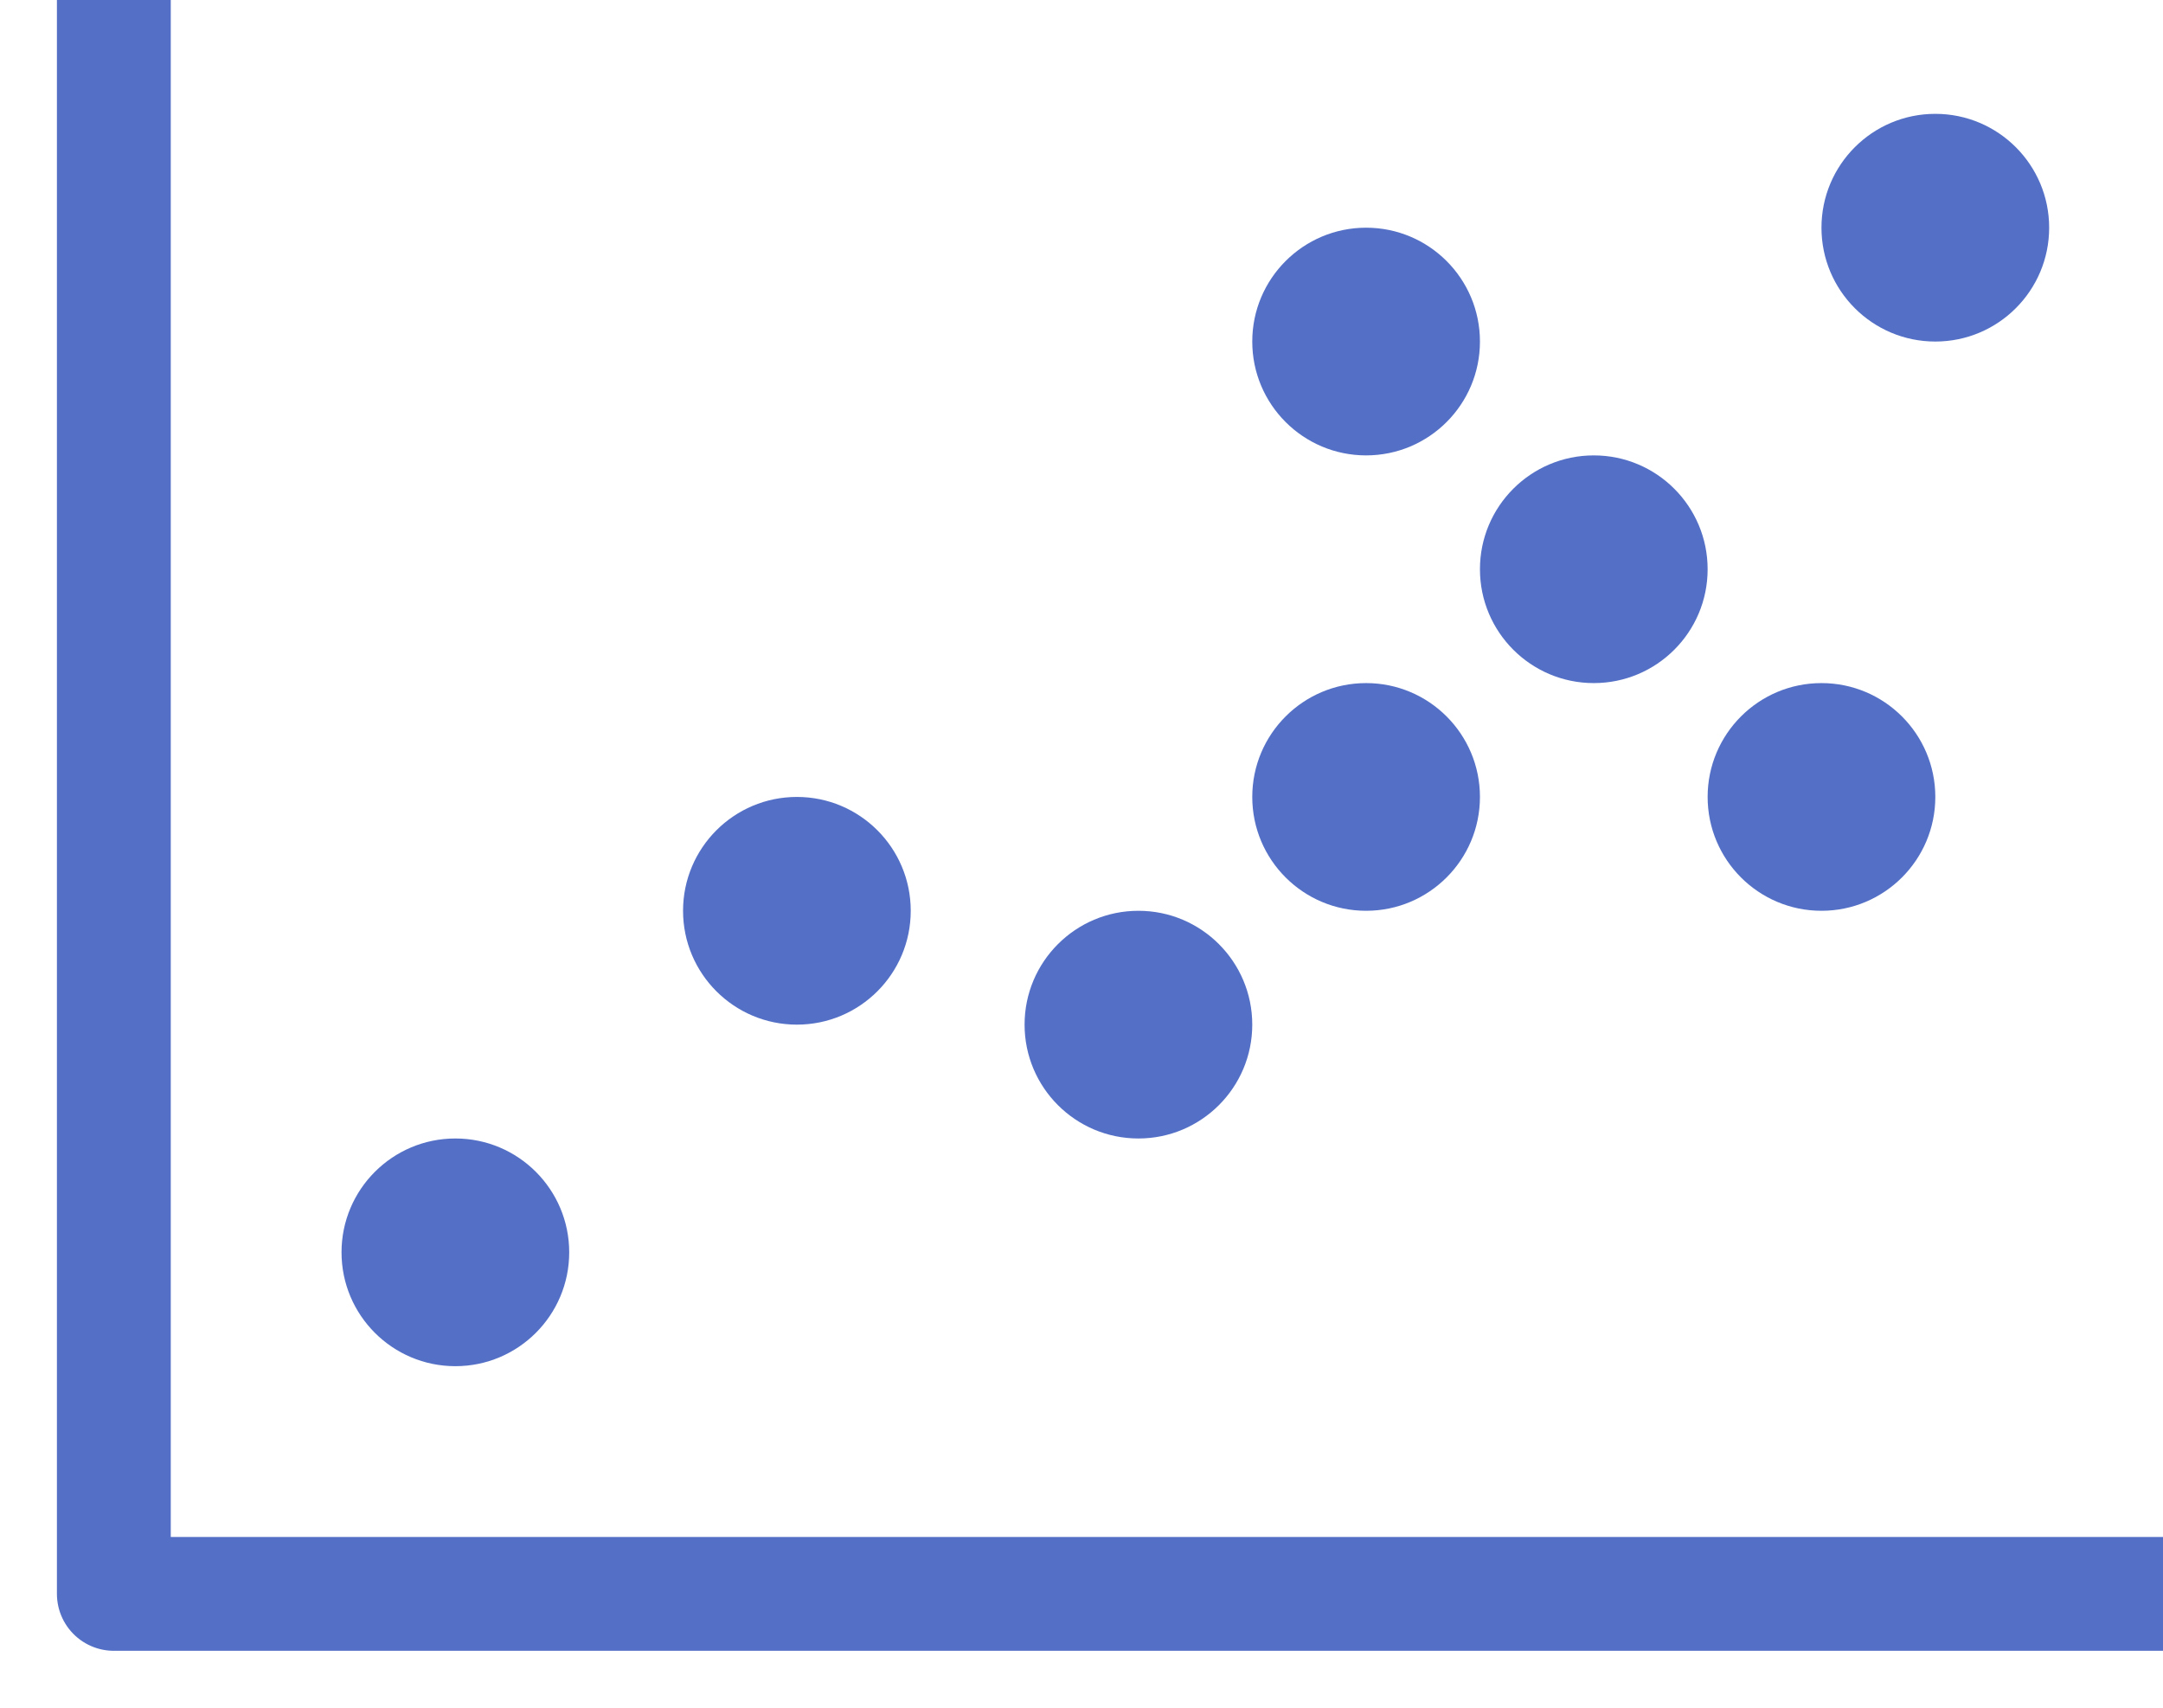
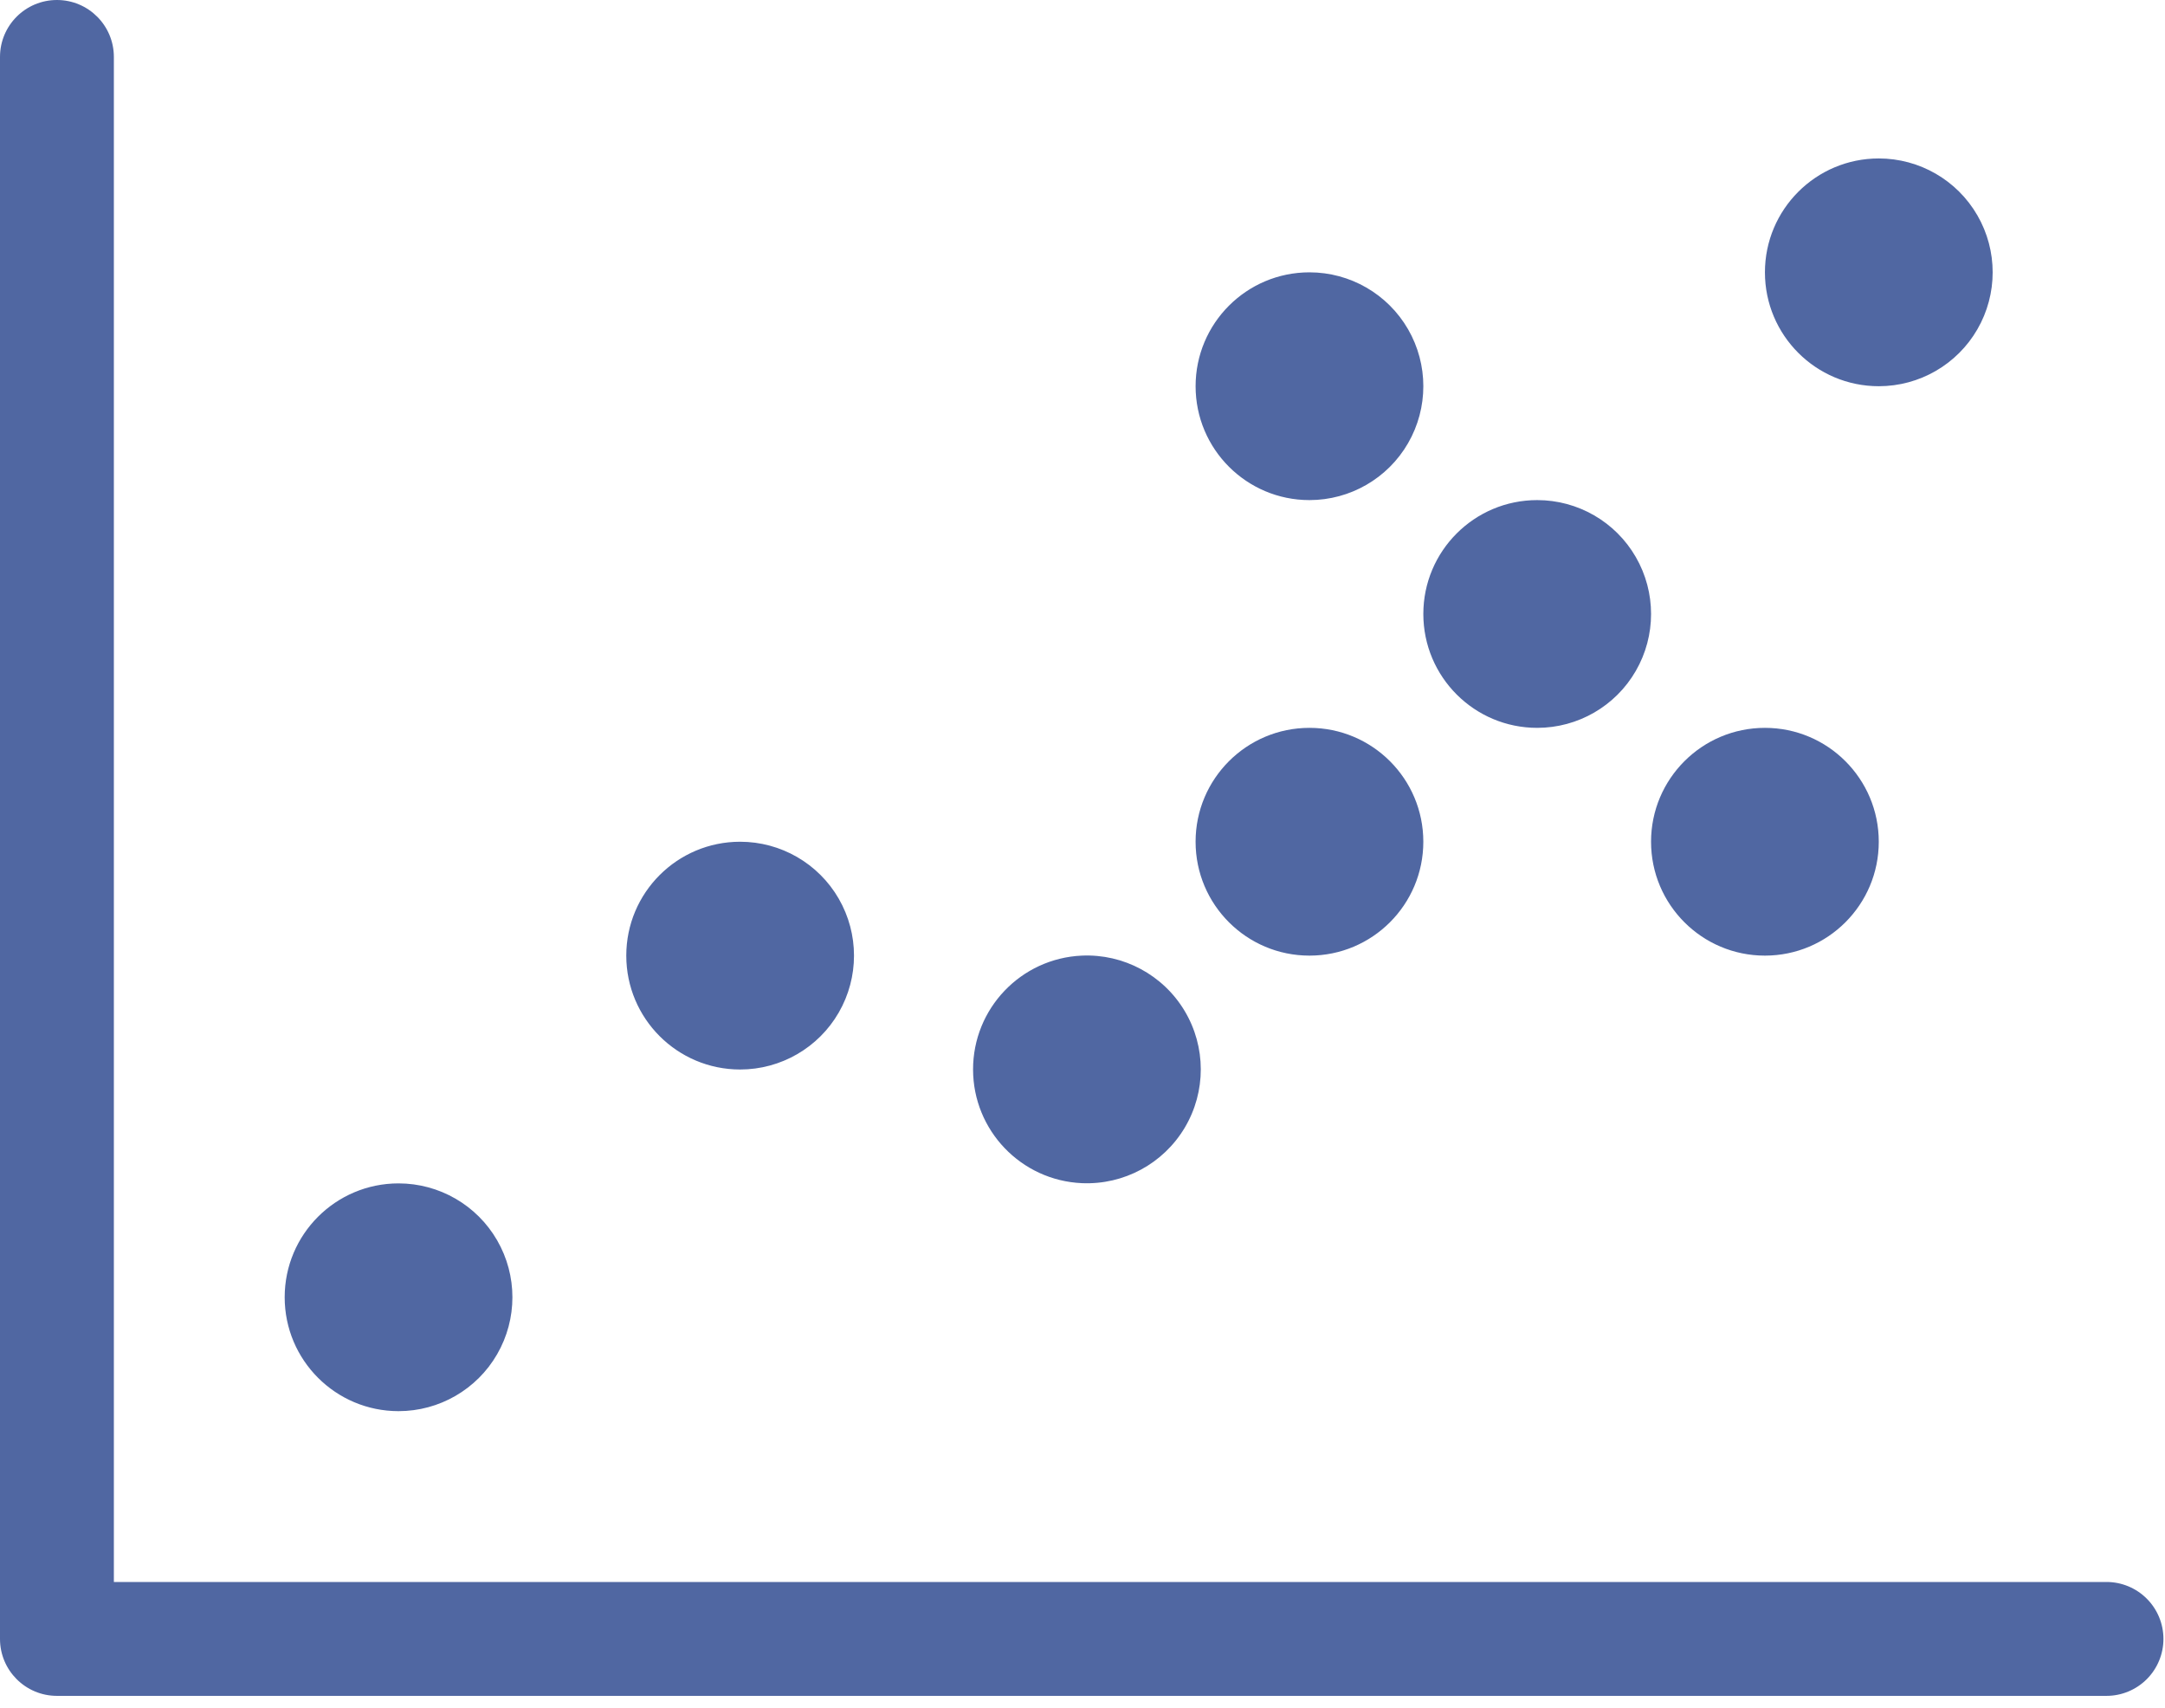
- <svg xmlns="http://www.w3.org/2000/svg" width="19px" height="15px" viewBox="0 0 19 15" version="1.1">
+ <svg xmlns="http://www.w3.org/2000/svg" width="175px" height="138px" viewBox="0 0 175 138" version="1.1">
  <g id="Page-1" stroke="none" stroke-width="1" fill="none" fill-rule="evenodd">
-     <g id="Scatter" transform="translate(1, 0)">
-       <g id="Group-17">
-         <circle id="Oval" fill="#5470C6" cx="3" cy="11" r="1" />
-         <circle id="Oval" fill="#5470C6" cx="6" cy="8" r="1" />
-         <circle id="Oval" fill="#5470C6" cx="9" cy="9" r="1" />
-         <circle id="Oval" fill="#5470C6" cx="11" cy="7" r="1" />
-         <circle id="Oval" fill="#5470C6" cx="11" cy="3" r="1" />
-         <circle id="Oval" fill="#5470C6" cx="13" cy="5" r="1" />
-         <circle id="Oval" fill="#5470C6" cx="15" cy="7" r="1" />
-         <circle id="Oval" fill="#5470C6" cx="16" cy="2" r="1" />
-         <polyline id="Path-80" stroke="#5470C6" stroke-linecap="round" stroke-linejoin="round" points="0 0 0 14 18 14" />
-       </g>
+     <g id="scatter" fill="#5067A2" fill-rule="nonzero">
+       <path d="M173.526,129.203 C172.663,128.339 171.493,127.855 170.272,127.855 L9.204,127.855 L9.204,4.602 C9.204,2.06 7.144,-6.74112924e-08 4.602,-6.74112925e-08 C2.06,-6.74112927e-08 3.11254732e-16,2.06 0,4.602 L0,132.457 C3.11254728e-16,134.998 2.06,137.059 4.602,137.059 L170.272,137.059 C171.493,137.059 172.663,136.574 173.526,135.711 C174.389,134.848 174.874,133.677 174.874,132.457 C174.874,131.236 174.389,130.066 173.526,129.203 Z M151.864,12.806 C155.153,12.805 158.192,14.56 159.836,17.407 C161.481,20.255 161.481,23.764 159.836,26.612 C158.192,29.46 155.153,31.214 151.864,31.214 C146.782,31.213 142.662,27.092 142.662,22.01 C142.662,16.927 146.782,12.806 151.864,12.806 Z M142.661,58.825 C147.744,58.825 151.864,62.946 151.864,68.029 C151.864,73.112 147.744,77.233 142.661,77.233 C137.577,77.233 133.457,73.112 133.457,68.029 C133.457,62.946 137.577,58.825 142.661,58.825 Z M124.253,40.418 C127.541,40.417 130.58,42.171 132.224,45.019 C133.869,47.867 133.869,51.376 132.224,54.224 C130.58,57.072 127.541,58.826 124.253,58.825 C119.17,58.825 115.05,54.704 115.05,49.621 C115.05,44.539 119.17,40.418 124.253,40.418 L124.253,40.418 Z M105.845,22.01 C109.133,22.009 112.172,23.764 113.817,26.611 C115.461,29.459 115.461,32.968 113.817,35.816 C112.172,38.664 109.133,40.418 105.845,40.418 C100.762,40.417 96.642,36.296 96.642,31.214 C96.642,26.131 100.762,22.01 105.845,22.01 L105.845,22.01 Z M105.845,58.825 C110.928,58.825 115.049,62.946 115.049,68.029 C115.049,73.112 110.928,77.233 105.845,77.233 C100.762,77.233 96.641,73.112 96.641,68.029 C96.641,62.946 100.762,58.825 105.845,58.825 L105.845,58.825 Z M87.437,77.233 C90.82,77.078 94.015,78.794 95.754,81.699 C97.494,84.605 97.498,88.231 95.764,91.14 C94.03,94.049 90.839,95.771 87.455,95.623 C82.537,95.407 78.659,91.36 78.654,86.437 C78.649,81.513 82.519,77.458 87.437,77.233 L87.437,77.233 Z M59.825,68.029 C63.114,68.029 66.153,69.783 67.797,72.631 C69.441,75.479 69.441,78.988 67.797,81.835 C66.153,84.683 63.114,86.437 59.825,86.437 C54.743,86.436 50.623,82.316 50.623,77.233 C50.623,72.15 54.743,68.03 59.825,68.029 L59.825,68.029 Z M32.214,95.641 C35.502,95.641 38.541,97.395 40.185,100.243 C41.83,103.09 41.83,106.599 40.185,109.447 C38.541,112.295 35.502,114.049 32.214,114.049 C27.131,114.048 23.011,109.928 23.011,104.845 C23.011,99.762 27.131,95.642 32.214,95.641 L32.214,95.641 Z" id="Shape" />
    </g>
  </g>
</svg>
